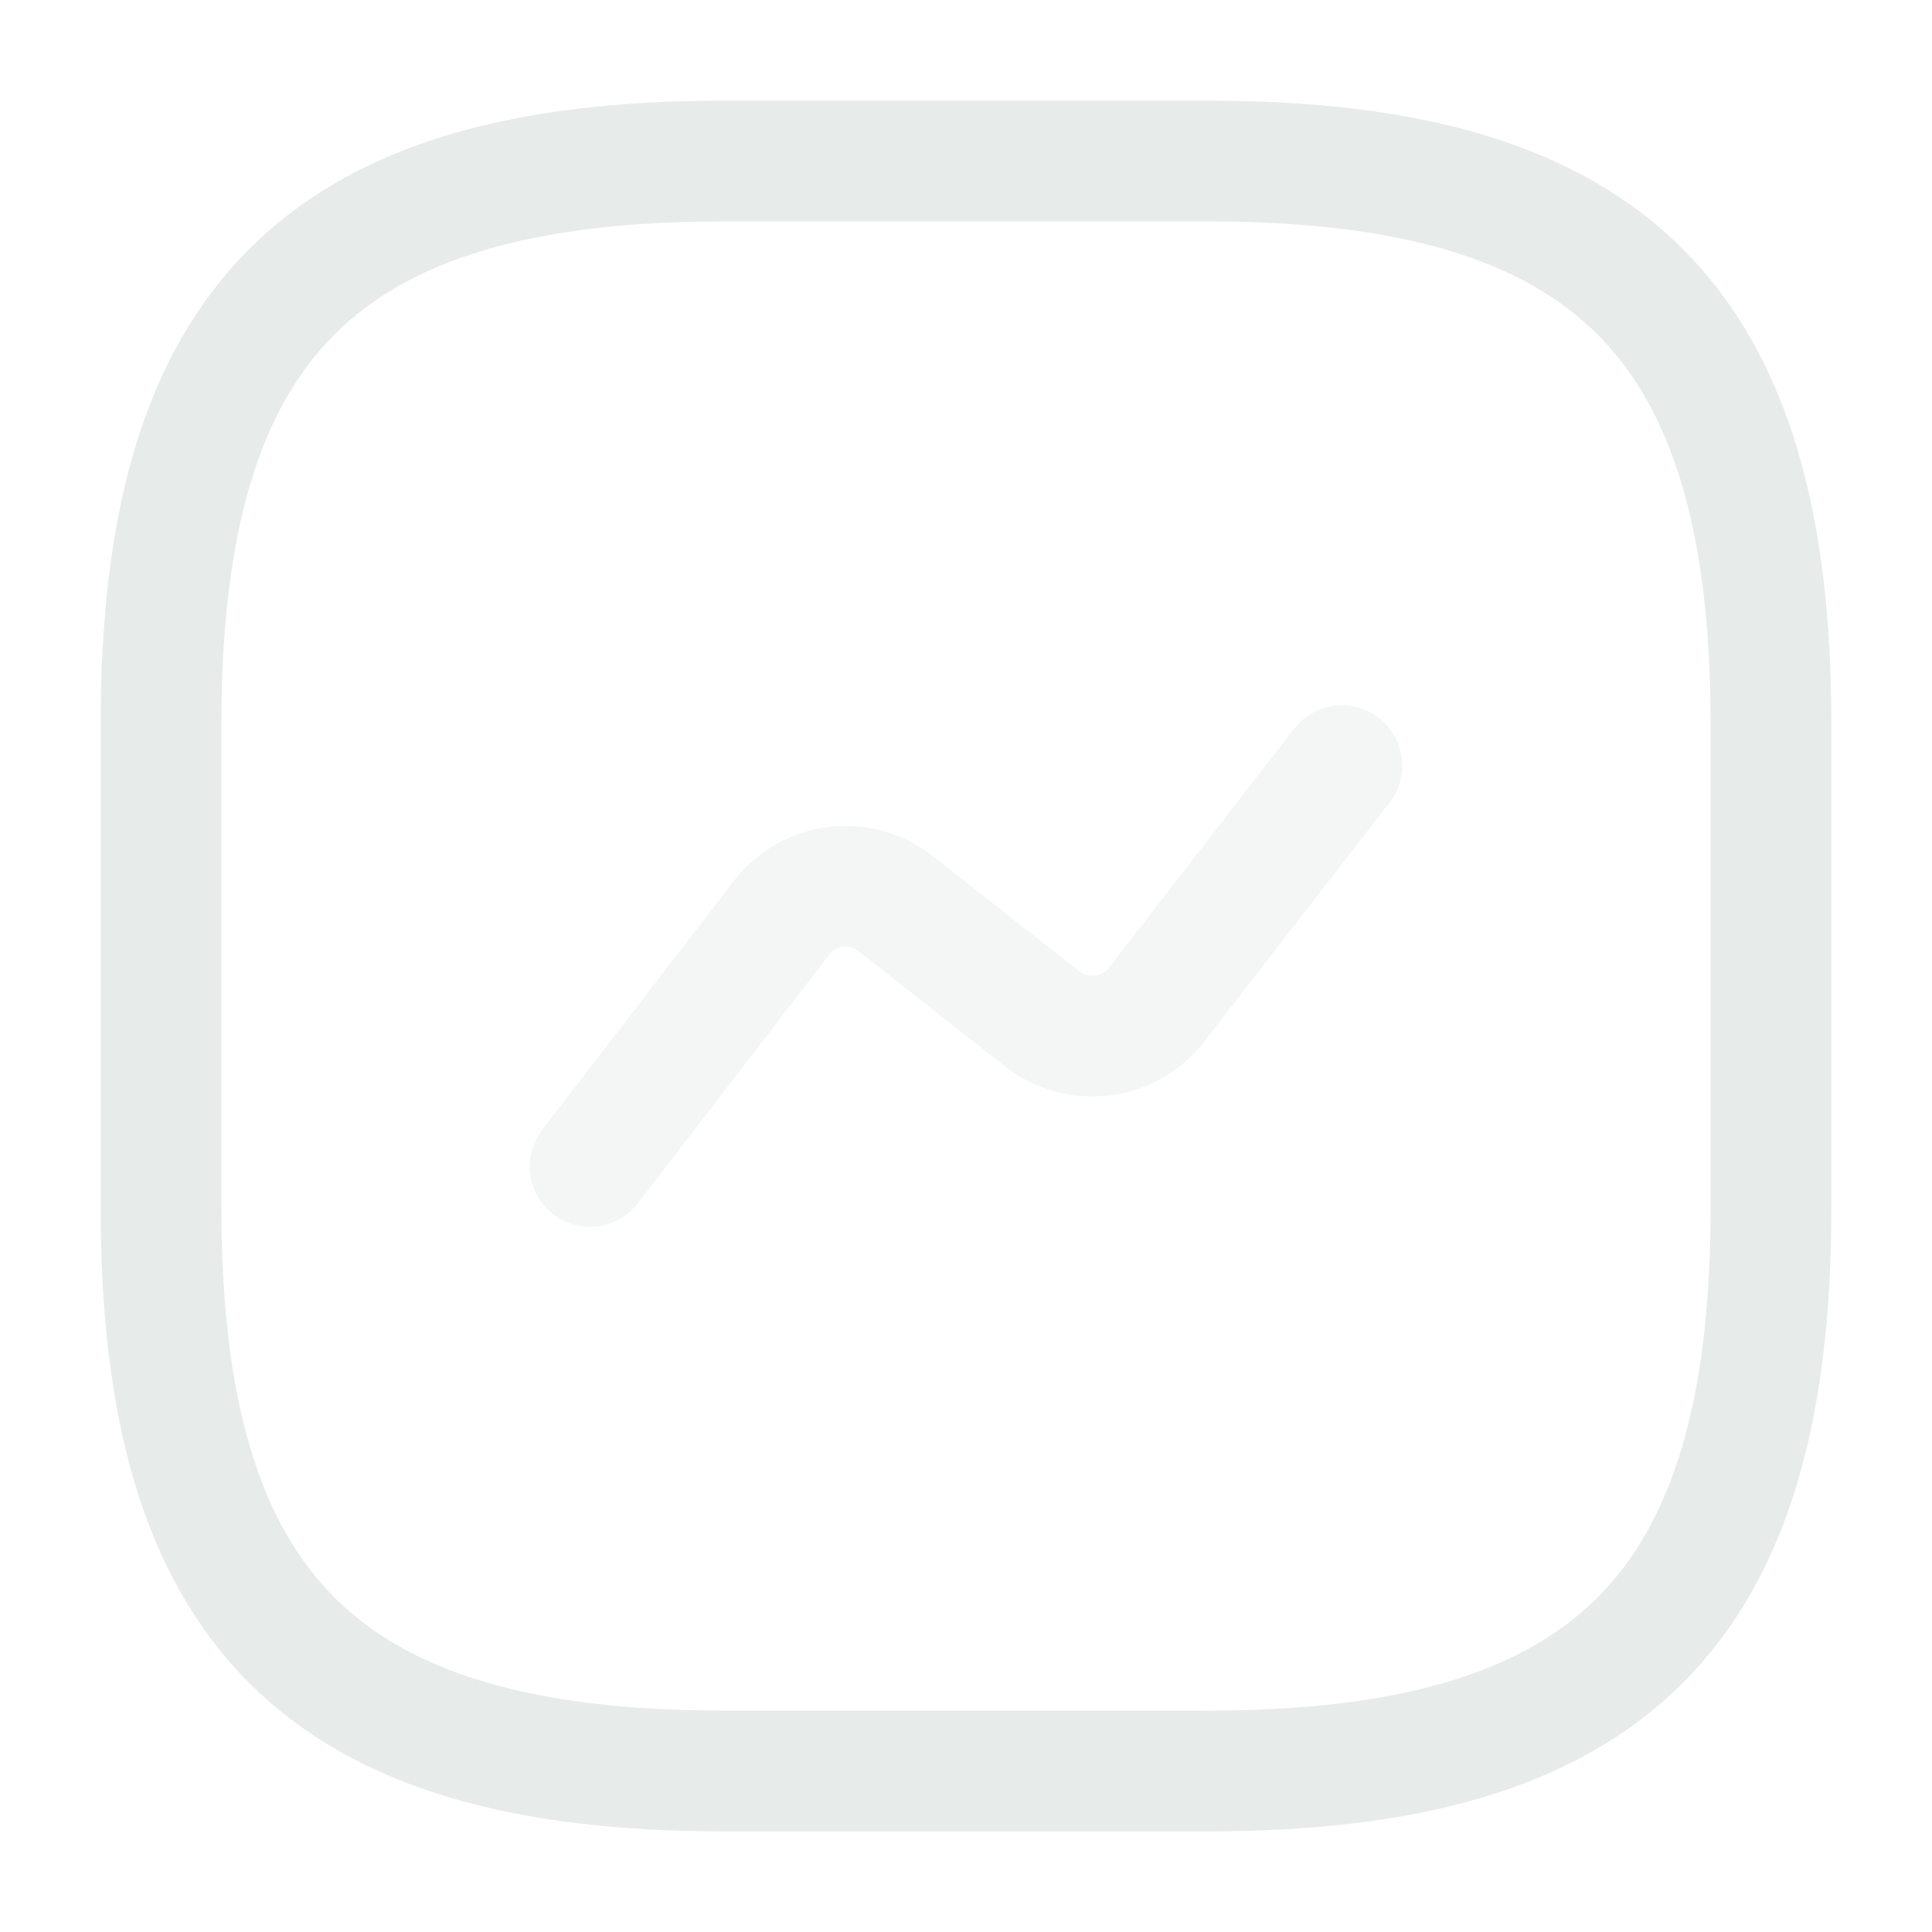
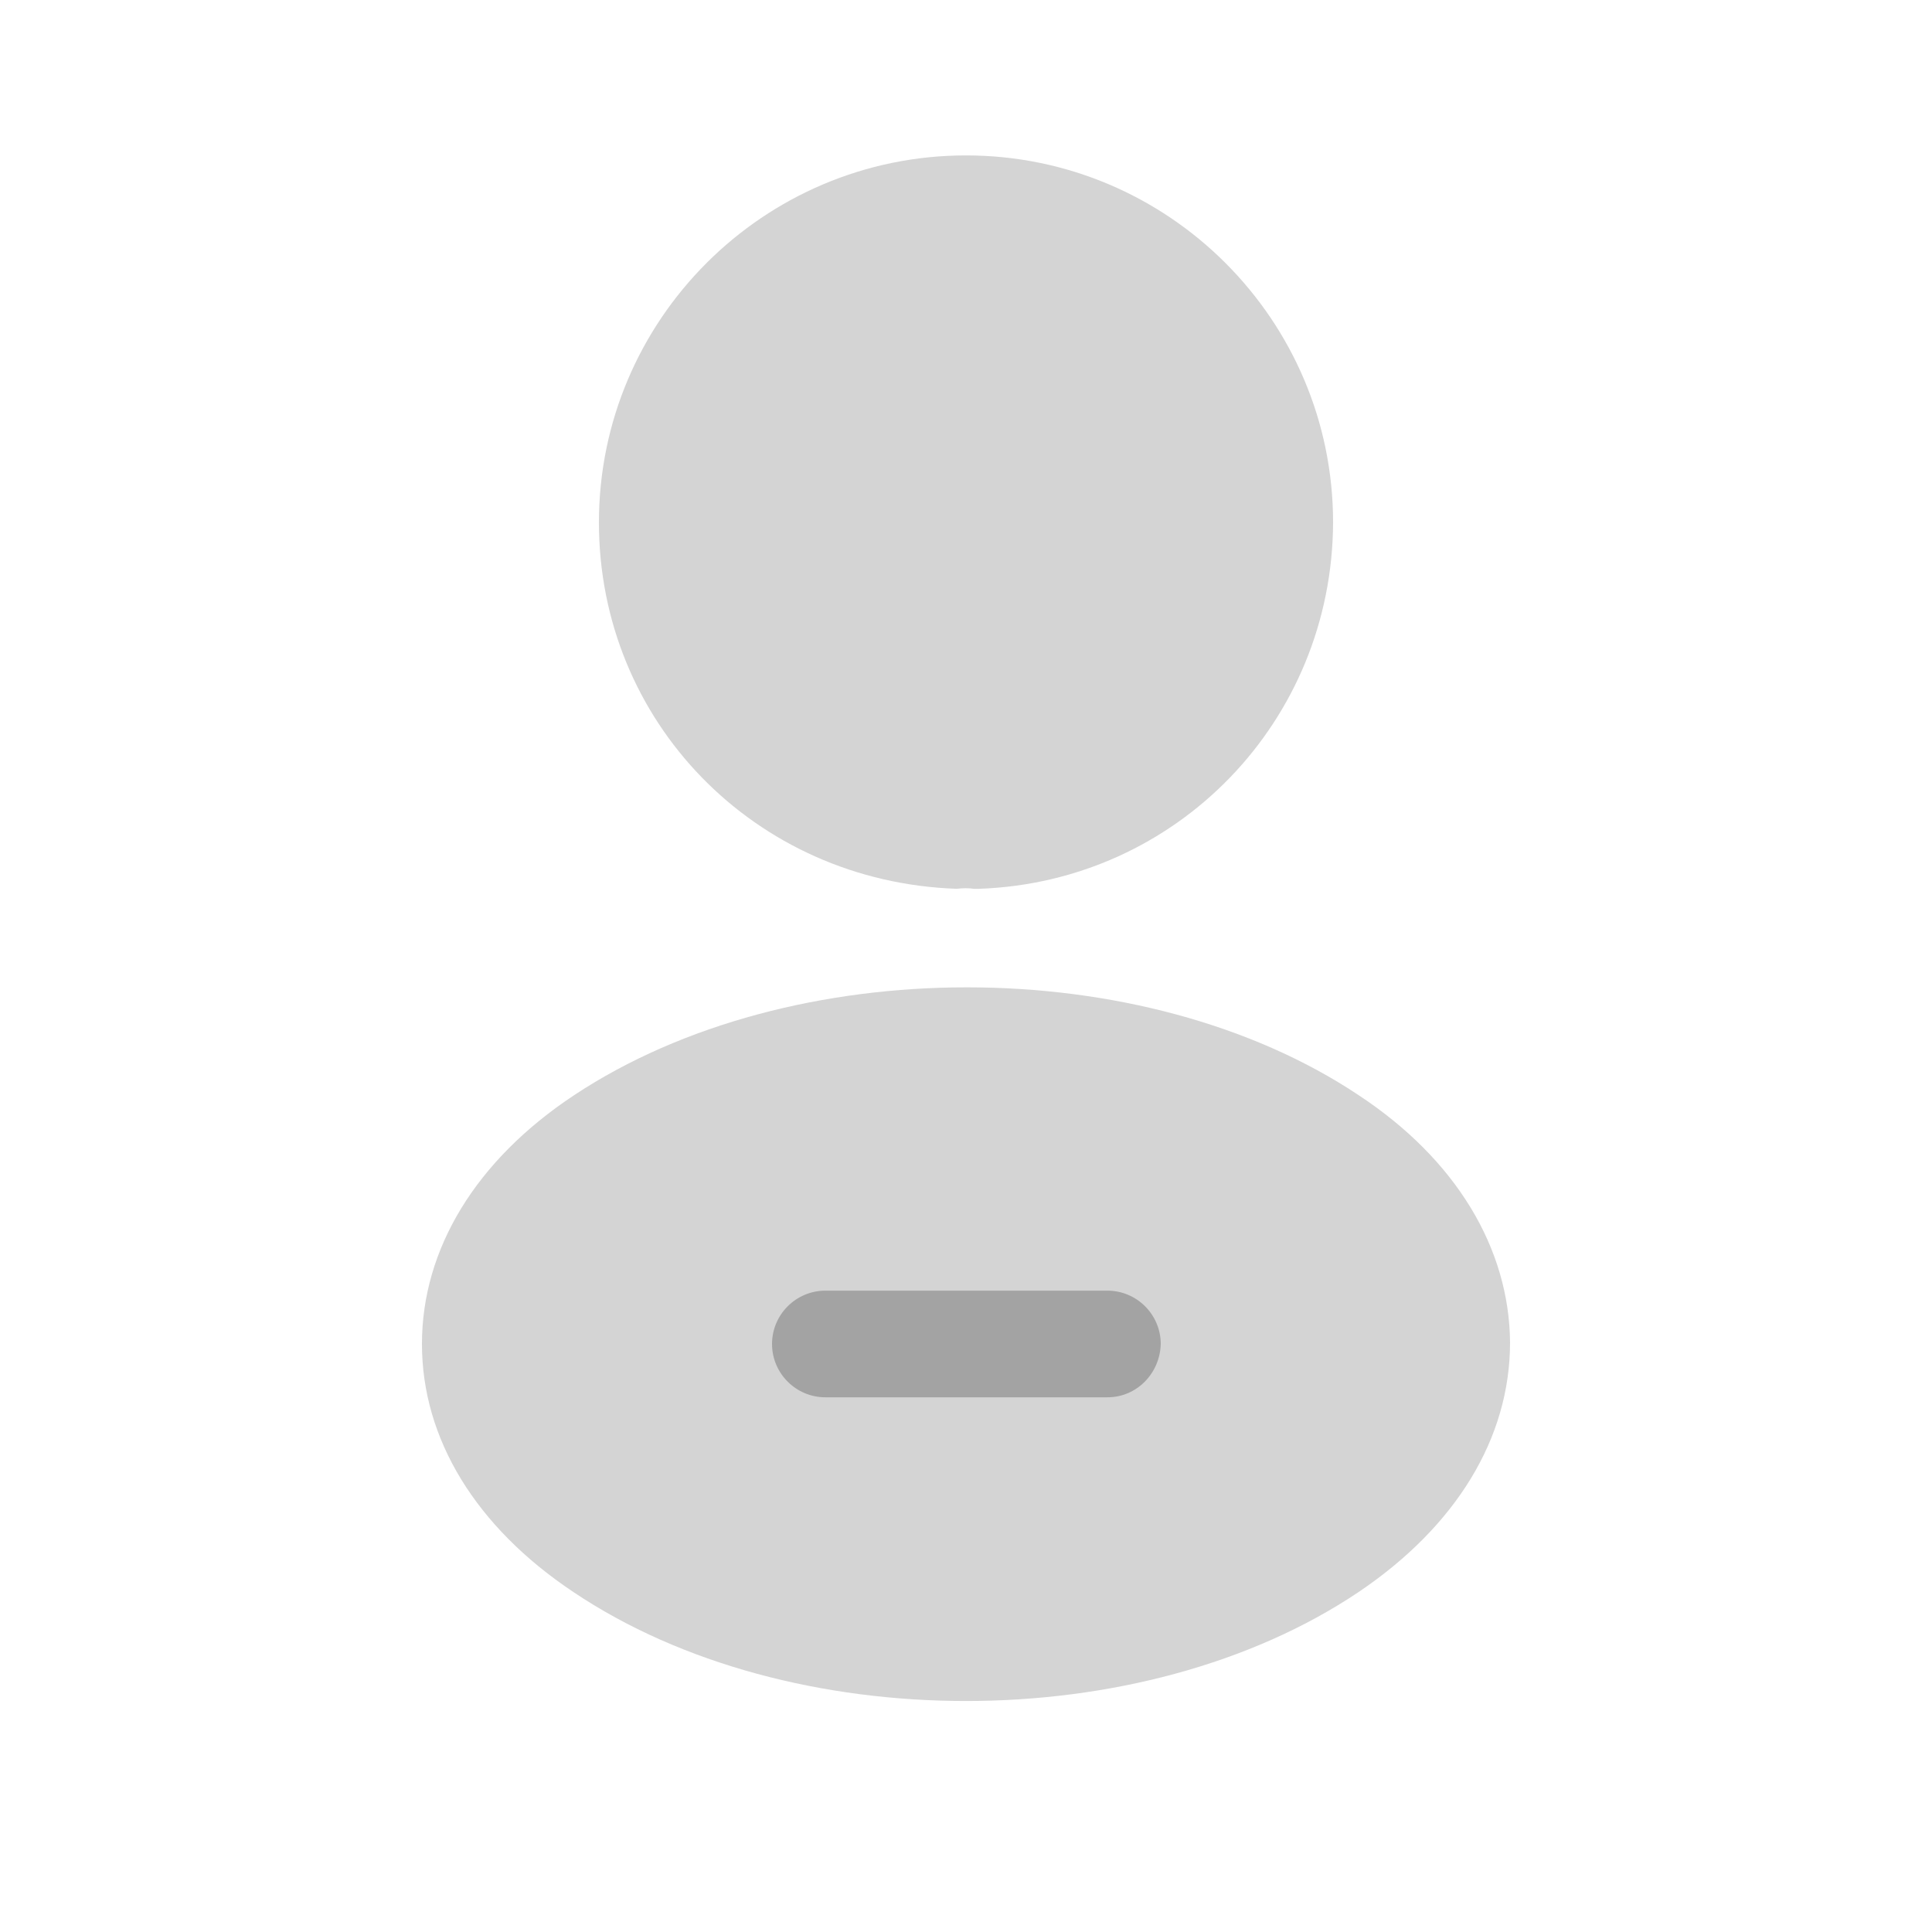
- <svg xmlns="http://www.w3.org/2000/svg" width="24" height="24" viewBox="0 0 24 24" fill="none">
-   <path d="M9 22H15C20 22 22 20 22 15V9C22 4 20 2 15 2H9C4 2 2 4 2 9V15C2 20 4 22 9 22Z" stroke="#E7EBEA" stroke-width="1.5" stroke-linecap="round" stroke-linejoin="round" />
-   <path opacity="0.44" d="M7.33 14.49L9.71 11.4C10.05 10.96 10.68 10.88 11.12 11.22L12.95 12.66C13.39 13 14.02 12.92 14.36 12.49L16.67 9.51" stroke="#E7EBEA" stroke-width="1.5" stroke-linecap="round" stroke-linejoin="round" />
+ <svg xmlns="http://www.w3.org/2000/svg" width="25" height="25" viewBox="0 0 25 25" fill="none">
+   <path d="M12.5 2.011C9.88 2.011 7.75 4.141 7.75 6.761C7.75 9.331 9.76 11.411 12.38 11.501C12.46 11.491 12.54 11.491 12.6 11.501C12.62 11.501 12.63 11.501 12.65 11.501C12.66 11.501 12.66 11.501 12.67 11.501C15.23 11.411 17.24 9.331 17.25 6.761C17.25 4.141 15.12 2.011 12.5 2.011Z" fill="#D4D4D4" />
+   <path d="M17.58 14.171C14.79 12.311 10.24 12.311 7.43 14.171C6.16 15.011 5.46 16.161 5.46 17.391C5.46 18.621 6.16 19.761 7.42 20.601C8.82 21.541 10.66 22.011 12.5 22.011C14.34 22.011 16.18 21.541 17.58 20.601C18.84 19.751 19.54 18.611 19.54 17.371C19.53 16.151 18.84 15.001 17.58 14.171Z" fill="#D4D4D4" />
+   <path d="M14.33 18.081H10.68C10.3 18.081 9.99 17.771 9.99 17.391C9.99 17.011 10.3 16.701 10.68 16.701H14.33C14.71 16.701 15.02 17.011 15.02 17.391C15.01 17.771 14.71 18.081 14.33 18.081Z" fill="#A3A3A3" />
</svg>
